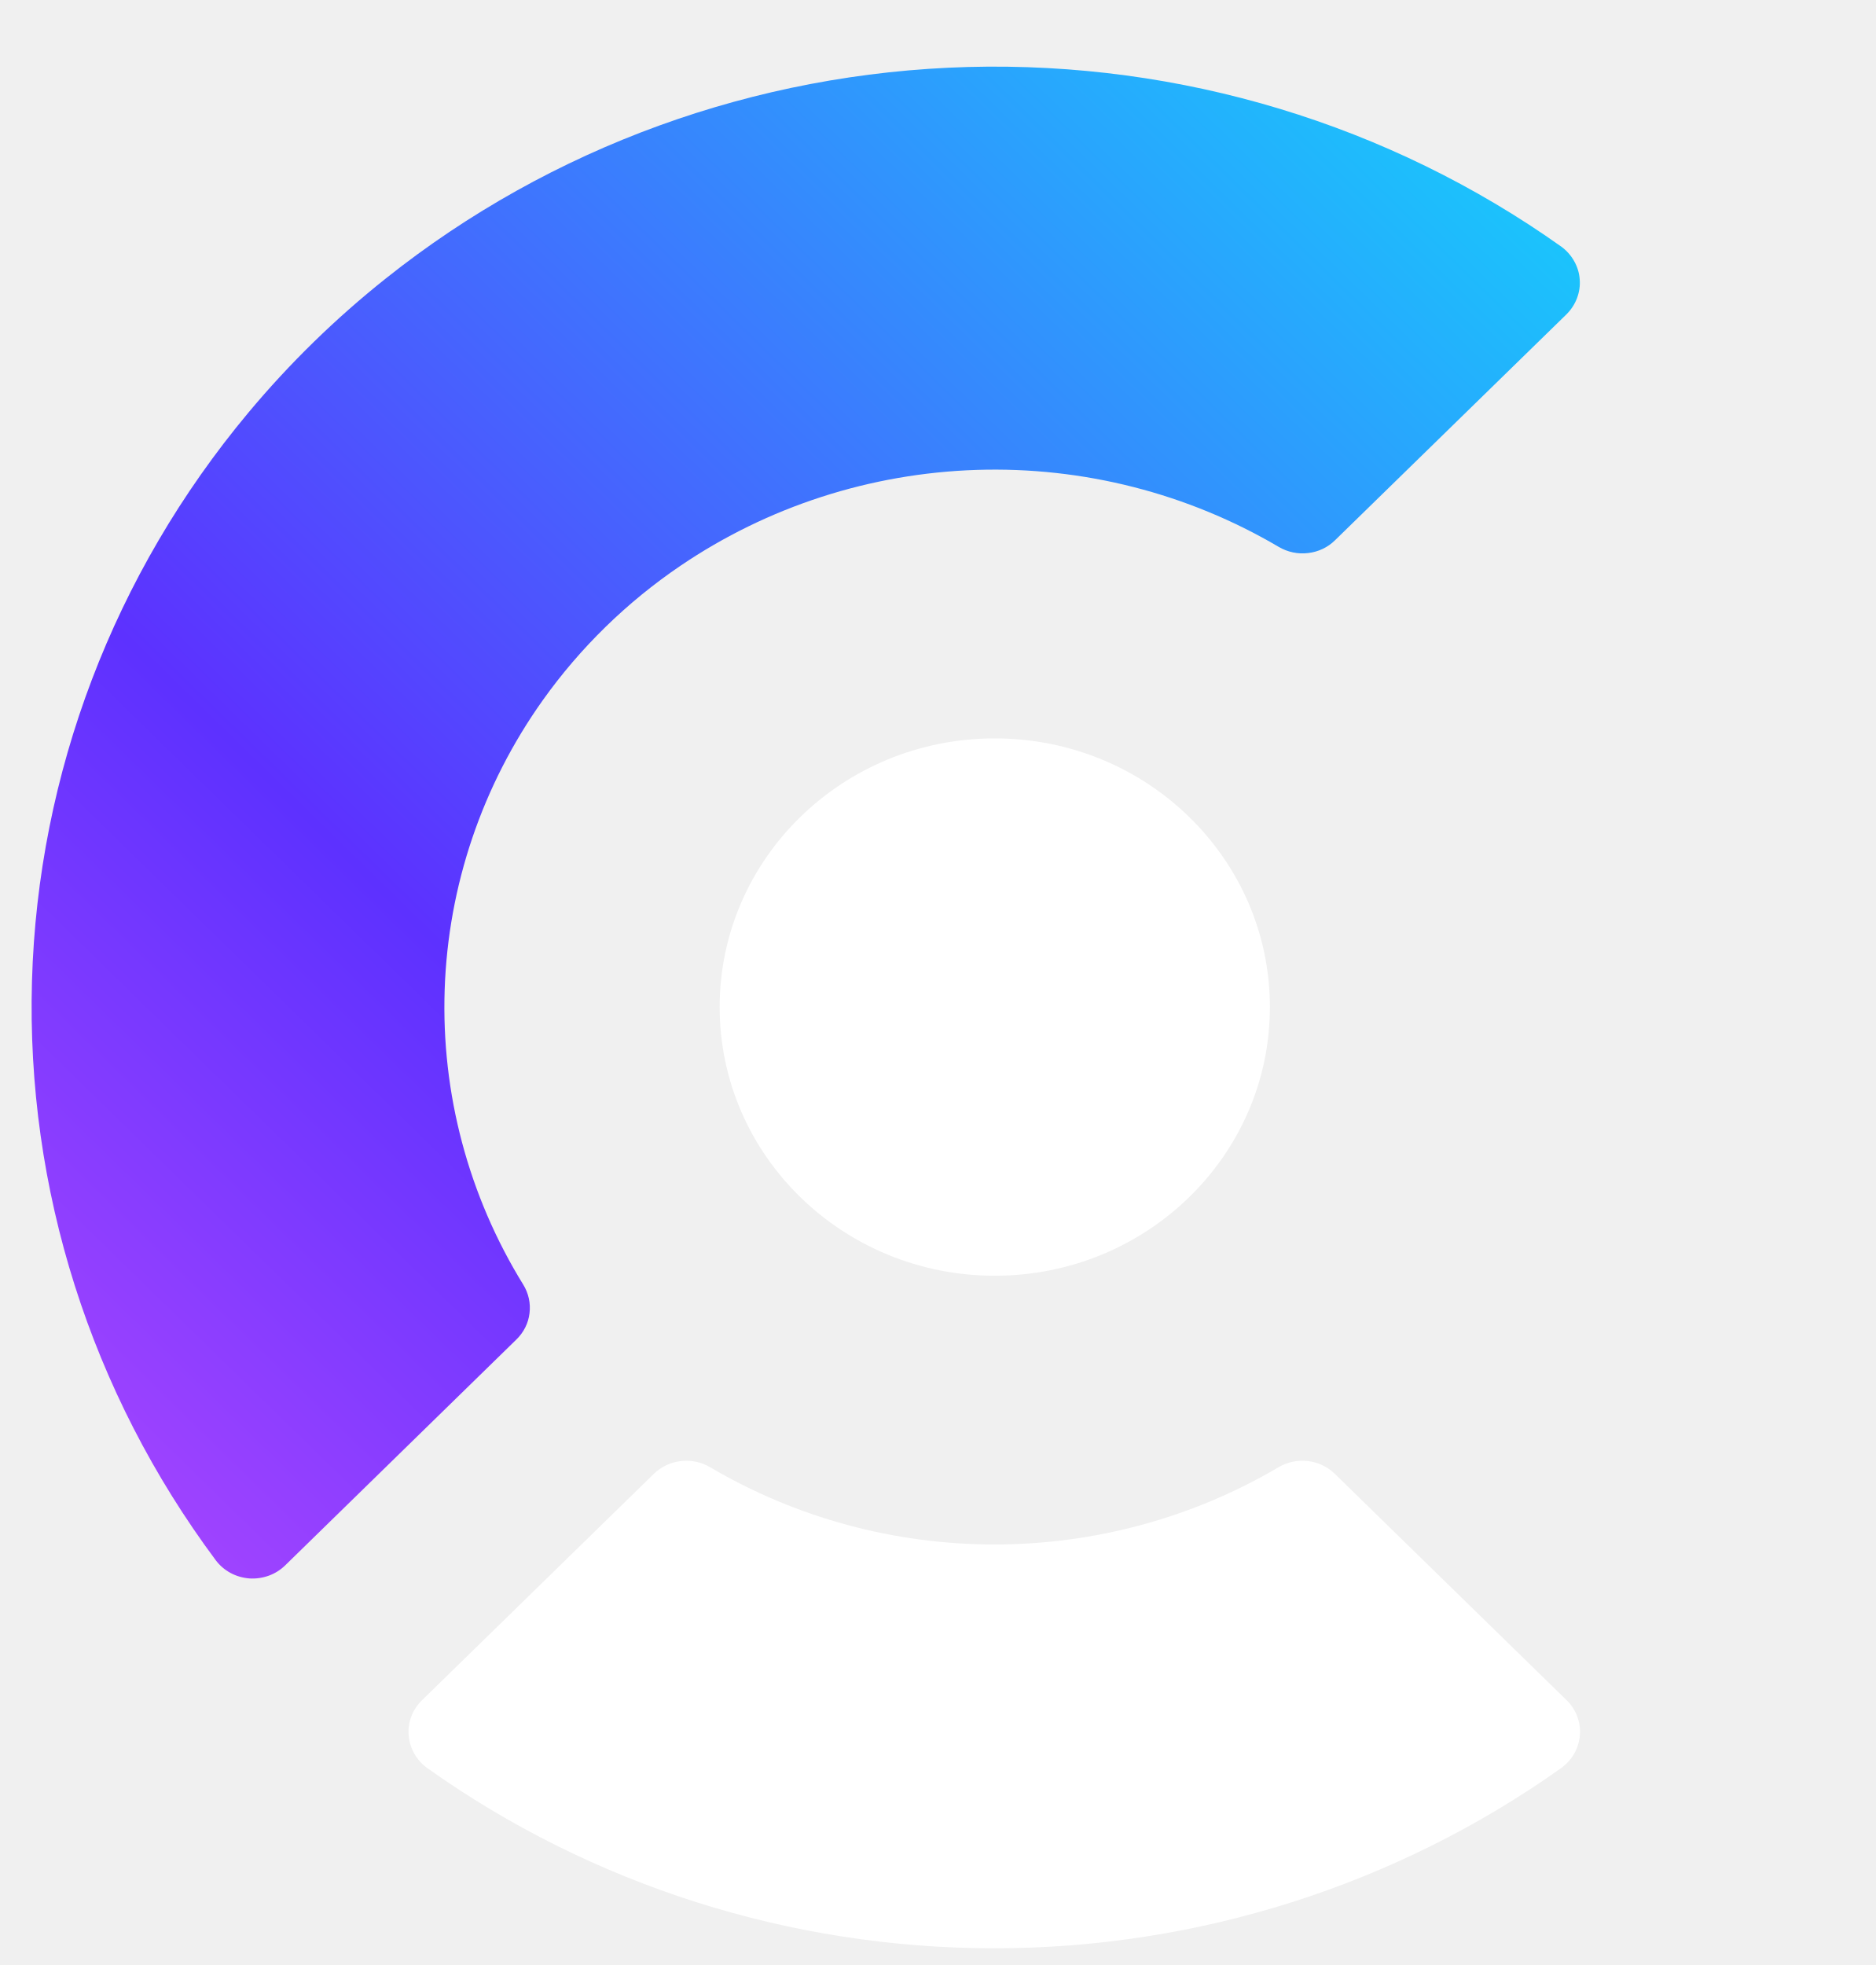
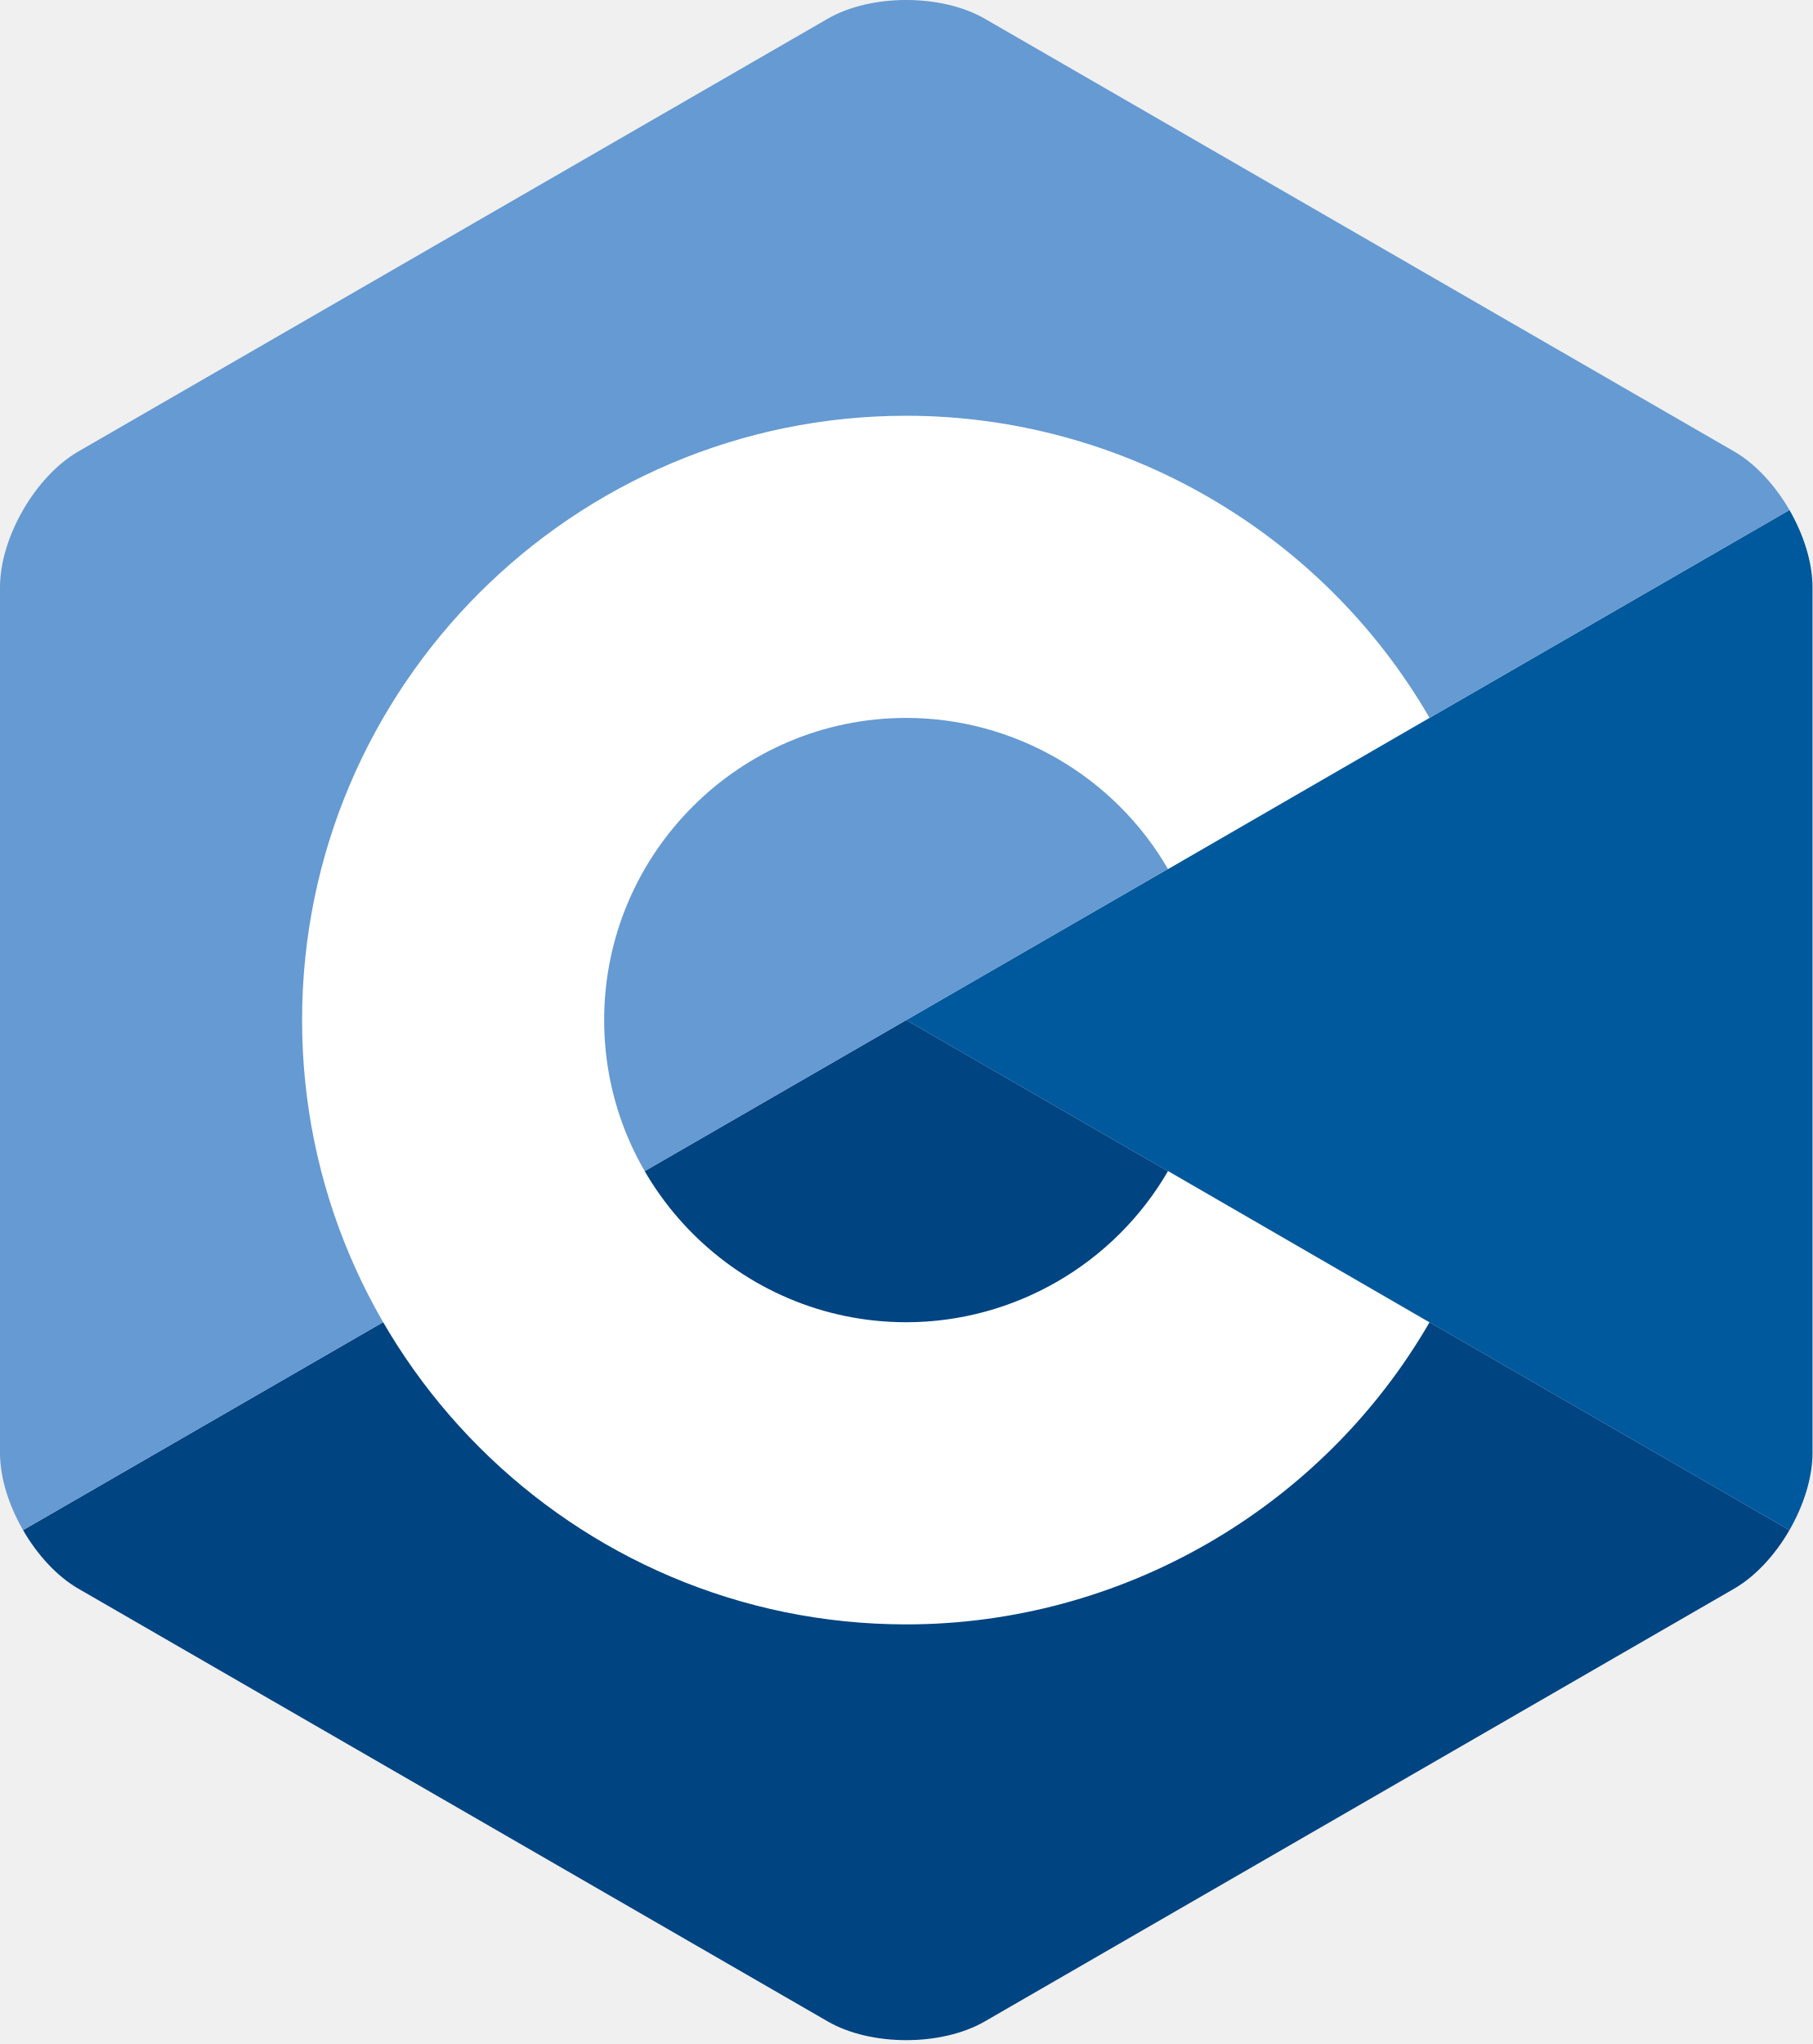
- <svg xmlns="http://www.w3.org/2000/svg" width="21" height="22" viewBox="0 0 21 22" fill="none">
-   <g clip-path="url(#clip0_3307_1754)">
-     <path d="M17.538 3.521L14.948 6.049C14.867 6.129 14.761 6.179 14.646 6.192C14.532 6.206 14.417 6.181 14.318 6.123C13.3 5.523 12.125 5.223 10.936 5.261C9.747 5.299 8.595 5.672 7.618 6.335C7.017 6.743 6.496 7.252 6.078 7.839C5.399 8.793 5.018 9.918 4.979 11.079C4.94 12.24 5.245 13.388 5.859 14.383C5.918 14.479 5.943 14.591 5.929 14.703C5.916 14.814 5.864 14.917 5.783 14.996L3.194 17.525C3.142 17.576 3.079 17.616 3.01 17.641C2.94 17.666 2.866 17.677 2.792 17.672C2.719 17.666 2.647 17.646 2.582 17.611C2.517 17.576 2.461 17.528 2.417 17.47C1.016 15.589 0.292 13.309 0.358 10.984C0.424 8.66 1.276 6.422 2.781 4.62C3.241 4.069 3.757 3.565 4.322 3.116C6.167 1.647 8.458 0.815 10.838 0.75C13.219 0.686 15.554 1.393 17.48 2.76C17.539 2.803 17.589 2.858 17.625 2.922C17.661 2.985 17.683 3.055 17.688 3.127C17.694 3.2 17.683 3.272 17.657 3.34C17.631 3.408 17.59 3.47 17.538 3.521Z" fill="url(#paint0_linear_3307_1754)" />
-     <path d="M17.535 19.029L14.946 16.501C14.864 16.421 14.758 16.371 14.644 16.358C14.53 16.344 14.414 16.369 14.316 16.427C13.356 16.993 12.255 17.292 11.134 17.292C10.012 17.292 8.912 16.993 7.951 16.427C7.853 16.369 7.737 16.344 7.623 16.358C7.509 16.371 7.403 16.421 7.321 16.501L4.732 19.029C4.678 19.08 4.635 19.142 4.608 19.211C4.581 19.279 4.57 19.353 4.576 19.426C4.581 19.5 4.603 19.571 4.64 19.635C4.676 19.699 4.727 19.755 4.788 19.798C6.632 21.107 8.852 21.813 11.132 21.813C13.411 21.813 15.632 21.107 17.476 19.798C17.537 19.755 17.588 19.7 17.625 19.636C17.662 19.572 17.684 19.5 17.69 19.427C17.696 19.354 17.685 19.28 17.658 19.211C17.631 19.142 17.59 19.08 17.535 19.029Z" fill="white" />
-     <path d="M11.138 14.283C12.84 14.283 14.219 12.936 14.219 11.275C14.219 9.614 12.84 8.267 11.138 8.267C9.437 8.267 8.058 9.614 8.058 11.275C8.058 12.936 9.437 14.283 11.138 14.283Z" fill="white" />
+ <svg xmlns="http://www.w3.org/2000/svg" viewBox="0 0 306 345" width="306" height="345" fill="none">
+   <g clip-path="url(#a)">
+     <path fill="#00599C" d="M302.107 258.262c2.401-4.159 3.893-8.845 3.893-13.053V99.139c0-4.207-1.49-8.892-3.892-13.051L153 172.175l149.107 86.087Z" />
+     <path fill="#004482" d="m166.25 341.193 126.5-73.034c3.644-2.104 6.956-5.737 9.357-9.897L153 172.175 3.893 258.263c2.4 4.159 5.714 7.793 9.357 9.896l126.5 73.034c7.287 4.208 19.213 4.208 26.5 0Z" />
+     <path fill="#659AD2" d="M302.108 86.087c-2.402-4.16-5.715-7.793-9.358-9.897L166.25 3.156c-7.287-4.208-19.213-4.208-26.5 0L13.25 76.19C5.962 80.397 0 90.725 0 99.14v146.069c0 4.208 1.491 8.894 3.893 13.053L153 172.175l149.108-86.088Z" />
+     <path fill="#fff" d="M153 274.175c-56.243 0-102-45.757-102-102s45.757-102 102-102c36.292 0 70.139 19.53 88.331 50.968l-44.143 25.544c-9.105-15.736-26.038-25.512-44.188-25.512-28.122 0-51 22.878-51 51 0 28.121 22.878 51 51 51 18.152 0 35.085-9.776 44.191-25.515l44.143 25.543c-18.192 31.441-52.04 50.972-88.334 50.972Z" />
  </g>
  <defs>
-     <linearGradient id="paint0_linear_3307_1754" x1="15.104" y1="-0.797" x2="-6.214" y2="21.036" gradientUnits="userSpaceOnUse">
-       <stop stop-color="#17CCFC" />
-       <stop offset="0.5" stop-color="#5D31FF" />
-       <stop offset="1" stop-color="#F35AFF" />
-     </linearGradient>
-     <clipPath id="clip0_3307_1754">
-       <rect width="20.013" height="21.066" fill="white" transform="translate(0.353516 0.746338)" />
+     <clipPath id="a">
+       <path fill="#fff" d="M0 0h306v344.35H0z" />
    </clipPath>
  </defs>
</svg>
